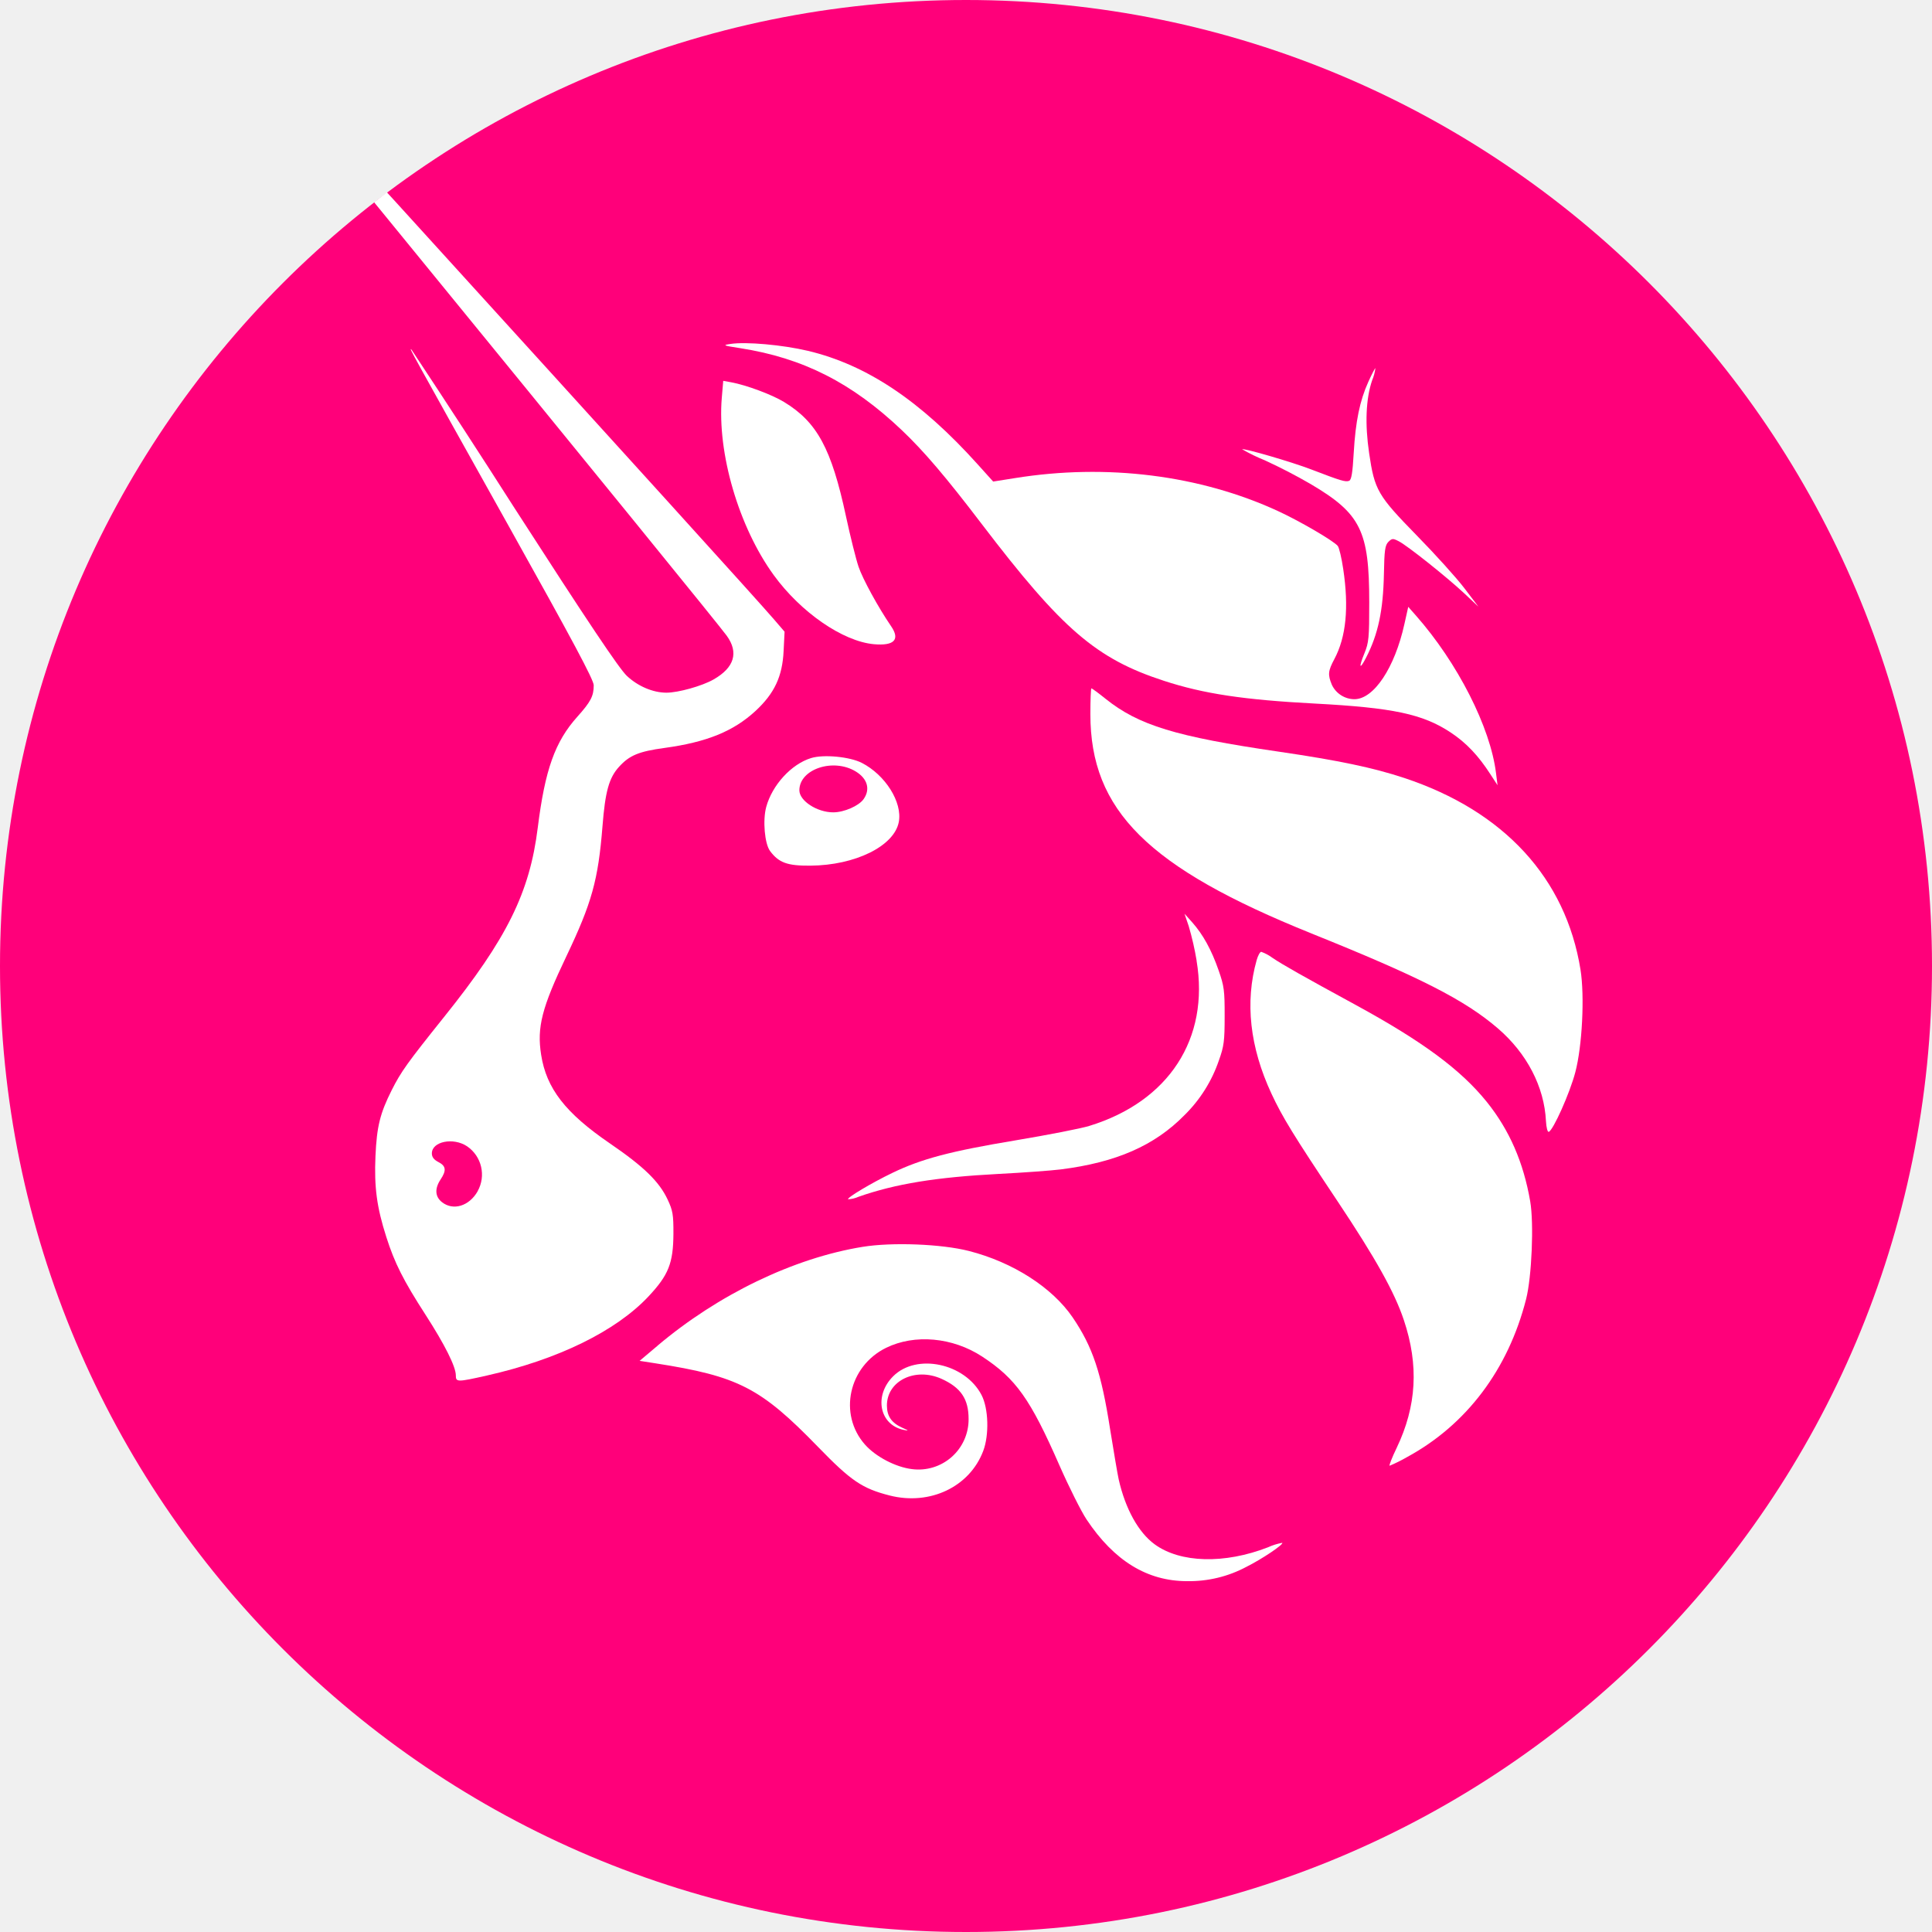
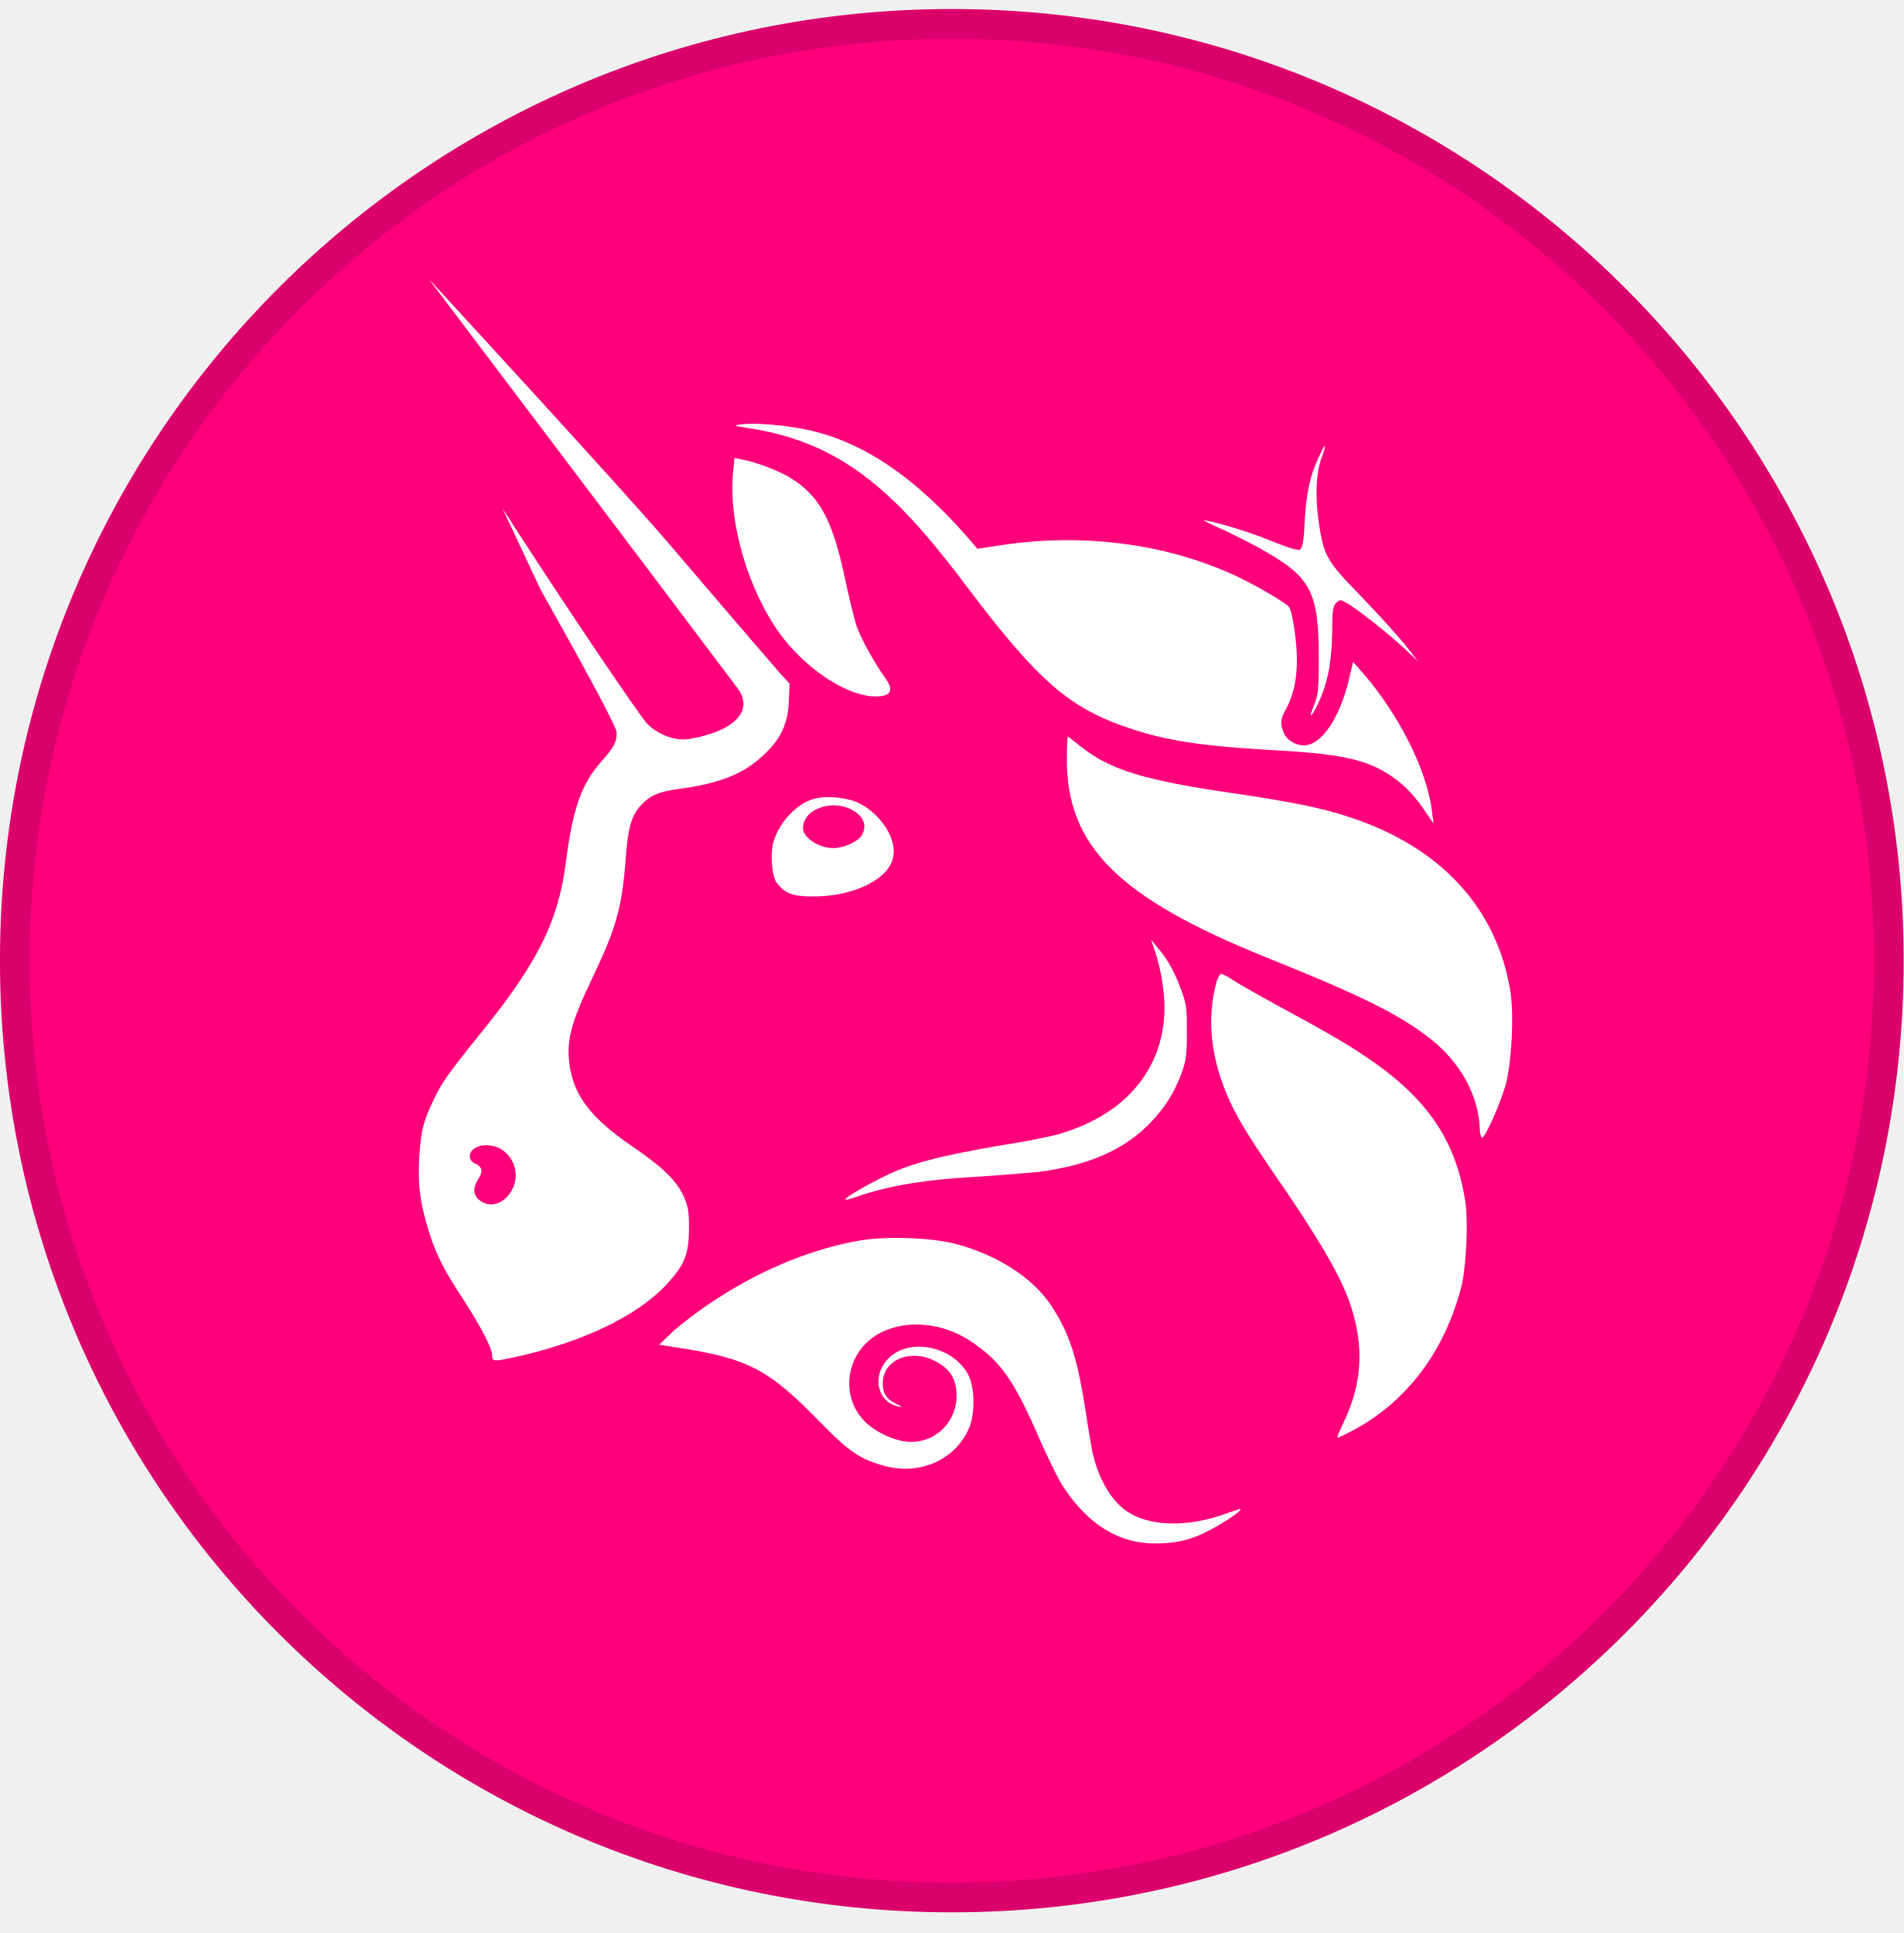
- <svg xmlns="http://www.w3.org/2000/svg" width="32" height="32" viewBox="0 0 32 32">
-   <g fill="none" fill-rule="evenodd">
-     <circle fill="#FF007A" fill-rule="nonzero" cx="16" cy="16" r="16" />
-     <g fill="#FFF">
-       <path d="M12.261 5.767c-.285-.044-.297-.05-.163-.07.257-.04.865.015 1.284.114.977.233 1.866.828 2.816 1.885l.252.28.36-.057c1.52-.245 3.067-.05 4.36.547.356.164.917.491.987.576.023.026.064.199.091.383.096.637.048 1.125-.146 1.49-.106.198-.112.26-.041.43a.416.416 0 00.372.236c.322 0 .668-.52.828-1.243l.064-.287.126.143c.692.784 1.235 1.853 1.328 2.613l.025.199-.117-.18c-.2-.31-.4-.522-.658-.693-.464-.307-.955-.411-2.255-.48-1.174-.062-1.839-.162-2.497-.377-1.121-.365-1.686-.852-3.018-2.599-.591-.776-.957-1.205-1.32-1.55-.827-.786-1.639-1.198-2.678-1.36z" fill-rule="nonzero" />
-       <path d="M22.422 7.5c.03-.52.1-.863.242-1.176.056-.124.109-.226.117-.226a.773.773 0 01-.055.204c-.103.304-.12.72-.049 1.203.09.614.142.702.79 1.365.305.311.659.703.787.872l.233.306-.233-.219c-.285-.267-.941-.79-1.086-.864-.097-.05-.112-.049-.172.01-.055.056-.067.138-.074.529-.012.608-.095 1-.296 1.39-.108.21-.125.166-.027-.073.073-.178.08-.256.08-.845 0-1.184-.141-1.468-.966-1.956a9.046 9.046 0 00-.764-.396 2.916 2.916 0 01-.374-.182c.023-.023.827.211 1.15.336.482.185.561.209.62.186.039-.015.058-.129.077-.464zm-9.607 2.025c-.579-.797-.937-2.02-.86-2.934l.024-.283.132.024c.248.045.675.204.875.326.548.333.786.772 1.027 1.898.071.33.164.703.207.83.068.203.328.678.54.987.152.222.05.327-.286.297-.514-.047-1.21-.527-1.659-1.145zm8.905 5.935c-2.707-1.09-3.66-2.036-3.66-3.632 0-.235.008-.427.017-.427.01 0 .115.077.233.172.549.44 1.164.628 2.865.876 1.001.147 1.565.265 2.085.437 1.652.548 2.674 1.66 2.918 3.174.07.44.029 1.265-.086 1.7-.09.344-.367.963-.44.987-.02.006-.04-.071-.046-.178-.028-.568-.315-1.122-.798-1.537-.549-.471-1.286-.847-3.089-1.572zm-1.9.452a4.808 4.808 0 00-.131-.572l-.07-.206.129.144c.177.2.318.454.436.794.091.259.101.336.1.757 0 .414-.011.5-.095.734a2.32 2.32 0 01-.571.908c-.495.504-1.13.782-2.048.898-.16.02-.624.054-1.033.075-1.03.054-1.707.164-2.316.378a.488.488 0 01-.174.042c-.024-.025.39-.272.733-.437.483-.233.963-.36 2.04-.539.532-.089 1.082-.196 1.221-.239 1.318-.404 1.995-1.446 1.778-2.737z" fill-rule="nonzero" />
-       <path d="M21.06 18.116c-.36-.773-.442-1.52-.245-2.216.021-.074.055-.135.075-.135a.73.73 0 01.189.102c.166.112.498.3 1.383.782 1.105.603 1.735 1.07 2.164 1.602.375.467.607.999.719 1.647.063.367.026 1.25-.068 1.62-.297 1.166-.988 2.082-1.972 2.616a2.53 2.53 0 01-.288.143c-.014 0 .038-.133.117-.297.33-.692.369-1.366.118-2.116-.153-.459-.466-1.02-1.097-1.966-.734-1.1-.914-1.394-1.095-1.782zm-10.167 4.171c1.005-.848 2.254-1.45 3.393-1.635.49-.08 1.308-.048 1.762.068.728.186 1.38.604 1.719 1.101.33.486.473.91.62 1.852.06.372.123.745.142.83.11.488.327.879.595 1.075.425.311 1.158.33 1.878.05a.981.981 0 01.236-.074c.026.026-.336.269-.592.397a2.014 2.014 0 01-.983.238c-.66 0-1.208-.335-1.665-1.02-.09-.135-.292-.538-.45-.897-.482-1.1-.72-1.436-1.28-1.803-.489-.32-1.118-.377-1.591-.145-.622.305-.795 1.1-.35 1.603.177.2.507.373.777.406a.83.83 0 00.939-.83c0-.332-.128-.52-.448-.665-.437-.197-.907.033-.905.444.001.175.077.285.253.365.113.05.115.055.023.036-.401-.084-.495-.567-.172-.888.387-.386 1.188-.216 1.463.31.116.221.129.662.028.928-.225.595-.883.907-1.55.737-.454-.116-.639-.241-1.186-.805-.951-.98-1.32-1.17-2.692-1.384l-.263-.041.3-.253z" fill-rule="nonzero" />
-       <path d="M6.196 3.35l.096.117c3.708 4.54 5.624 6.896 5.746 7.064.2.278.125.527-.219.723-.191.109-.585.219-.781.219-.223 0-.474-.107-.657-.28-.129-.123-.65-.901-1.853-2.768a188.53 188.53 0 00-1.712-2.633c-.049-.046-.048-.045 1.618 2.936 1.046 1.872 1.4 2.533 1.4 2.622 0 .18-.05.274-.272.522-.37.413-.535.877-.655 1.837-.134 1.077-.51 1.837-1.554 3.138-.61.762-.71.902-.865 1.209-.194.386-.247.603-.269 1.091-.023.516.022.85.18 1.343.138.432.282.718.65 1.288.318.493.501.859.501 1.002 0 .114.022.114.515.003 1.179-.266 2.136-.735 2.675-1.309.333-.355.411-.551.414-1.038.001-.318-.01-.385-.096-.568-.14-.298-.395-.546-.957-.93-.737-.504-1.051-.91-1.138-1.467-.072-.457.011-.78.419-1.634.421-.884.526-1.26.597-2.151.045-.576.108-.803.274-.985.172-.19.328-.255.755-.313.696-.095 1.139-.275 1.503-.61.316-.292.448-.573.468-.995l.016-.32-.177-.206c-.254-.296-2.355-2.614-6.304-6.956l-.106-.115-.212.165zM7.91 19.732a.566.566 0 00-.174-.746c-.228-.152-.583-.08-.583.118 0 .06.033.104.108.143.127.065.136.139.037.288-.101.152-.093.286.023.377.186.146.45.065.59-.18zm5.524-7.176c-.327.1-.644.447-.743.81-.06.221-.026.61.064.73.145.194.286.245.666.242.744-.005 1.39-.324 1.466-.723.062-.327-.223-.78-.614-.98-.202-.102-.631-.143-.839-.079zm.87.68c.115-.163.064-.34-.13-.458-.372-.227-.934-.04-.934.312 0 .174.293.365.561.365.18 0 .424-.107.503-.219z" />
-     </g>
+ <svg xmlns="http://www.w3.org/2000/svg" width="64" height="65" viewBox="0 0 64 65" fill="none">
+   <g clip-path="url(#clip0_11313_5458)">
+     <rect y="0.304" width="64" height="64" rx="32" fill="#FF007A" />
+     <path d="M25.193 14.4C24.667 14.325 24.642 14.3 24.892 14.275C25.368 14.2 26.471 14.3 27.248 14.475C29.052 14.9 30.681 16.002 32.41 17.93L32.861 18.455L33.512 18.355C36.294 17.905 39.15 18.255 41.531 19.357C42.182 19.657 43.21 20.258 43.335 20.408C43.385 20.458 43.46 20.784 43.51 21.109C43.686 22.286 43.611 23.162 43.235 23.838C43.034 24.213 43.034 24.313 43.16 24.639C43.26 24.889 43.56 25.064 43.836 25.064C44.438 25.064 45.064 24.113 45.365 22.786L45.49 22.261L45.715 22.511C46.993 23.938 47.996 25.916 48.146 27.317L48.196 27.693L47.971 27.368C47.595 26.792 47.244 26.416 46.768 26.091C45.916 25.515 45.014 25.34 42.633 25.215C40.478 25.089 39.251 24.914 38.048 24.514C35.993 23.838 34.941 22.962 32.51 19.732C31.432 18.305 30.756 17.529 30.079 16.878C28.601 15.451 27.122 14.7 25.193 14.4Z" fill="white" />
+     <path d="M43.861 17.579C43.912 16.628 44.037 16.002 44.312 15.426C44.413 15.201 44.513 15.001 44.538 15.001C44.563 15.001 44.513 15.176 44.438 15.376C44.237 15.927 44.212 16.703 44.338 17.579C44.513 18.706 44.588 18.856 45.791 20.083C46.342 20.658 46.994 21.384 47.244 21.685L47.67 22.235L47.244 21.835C46.718 21.334 45.515 20.383 45.24 20.258C45.064 20.158 45.039 20.158 44.914 20.283C44.814 20.383 44.789 20.533 44.789 21.259C44.764 22.386 44.613 23.087 44.237 23.813C44.037 24.188 44.012 24.113 44.187 23.688C44.312 23.362 44.338 23.212 44.338 22.135C44.338 19.957 44.087 19.432 42.559 18.555C42.183 18.33 41.531 18.005 41.155 17.829C40.754 17.654 40.454 17.504 40.479 17.504C40.529 17.454 42.007 17.88 42.584 18.13C43.461 18.48 43.611 18.505 43.711 18.48C43.786 18.405 43.836 18.205 43.861 17.579Z" fill="white" />
+     <path d="M26.22 21.309C25.168 19.857 24.491 17.604 24.642 15.927L24.692 15.401L24.942 15.451C25.393 15.526 26.17 15.827 26.546 16.052C27.548 16.653 27.999 17.479 28.425 19.532C28.551 20.133 28.726 20.834 28.801 21.059C28.927 21.434 29.403 22.311 29.803 22.861C30.079 23.262 29.904 23.462 29.277 23.412C28.325 23.312 27.047 22.436 26.22 21.309Z" fill="white" />
+     <path d="M42.583 32.199C37.622 30.197 35.868 28.469 35.868 25.54C35.868 25.114 35.893 24.764 35.893 24.764C35.918 24.764 36.093 24.914 36.319 25.09C37.321 25.891 38.449 26.241 41.581 26.692C43.41 26.967 44.463 27.167 45.415 27.493C48.447 28.494 50.326 30.547 50.777 33.326C50.903 34.127 50.827 35.654 50.627 36.455C50.452 37.081 49.95 38.233 49.825 38.258C49.8 38.258 49.75 38.132 49.75 37.932C49.7 36.881 49.173 35.879 48.297 35.103C47.244 34.202 45.891 33.526 42.583 32.199Z" fill="white" />
+     <path d="M39.075 33.025C39.025 32.65 38.9 32.174 38.825 31.974L38.7 31.598L38.925 31.874C39.251 32.249 39.501 32.7 39.727 33.326C39.902 33.801 39.902 33.952 39.902 34.728C39.902 35.479 39.877 35.654 39.727 36.079C39.476 36.755 39.176 37.231 38.674 37.757C37.772 38.683 36.595 39.184 34.916 39.409C34.615 39.434 33.763 39.509 33.011 39.559C31.132 39.659 29.879 39.86 28.751 40.26C28.601 40.31 28.451 40.36 28.426 40.335C28.375 40.285 29.152 39.835 29.779 39.534C30.656 39.109 31.558 38.883 33.538 38.533C34.515 38.383 35.517 38.182 35.768 38.082C38.248 37.306 39.476 35.378 39.075 33.025Z" fill="white" />
+     <path d="M41.356 37.056C40.704 35.629 40.554 34.277 40.904 33.001C40.955 32.875 41.005 32.75 41.055 32.75C41.105 32.75 41.255 32.825 41.406 32.925C41.706 33.126 42.333 33.476 43.937 34.352C45.966 35.454 47.119 36.305 47.921 37.282C48.622 38.133 49.048 39.109 49.249 40.311C49.374 40.986 49.299 42.614 49.124 43.29C48.572 45.418 47.319 47.12 45.49 48.096C45.215 48.246 44.989 48.347 44.964 48.347C44.939 48.347 45.039 48.096 45.189 47.796C45.791 46.519 45.866 45.292 45.415 43.916C45.139 43.064 44.563 42.038 43.41 40.311C42.032 38.308 41.706 37.782 41.356 37.056Z" fill="white" />
+     <path d="M22.687 44.716C24.541 43.164 26.822 42.063 28.927 41.712C29.829 41.562 31.332 41.612 32.159 41.837C33.487 42.188 34.69 42.939 35.316 43.865C35.918 44.767 36.193 45.543 36.469 47.27C36.569 47.946 36.695 48.647 36.72 48.797C36.92 49.698 37.321 50.399 37.822 50.775C38.599 51.35 39.952 51.376 41.28 50.875C41.506 50.8 41.706 50.725 41.706 50.75C41.756 50.8 41.08 51.25 40.629 51.476C40.002 51.801 39.501 51.901 38.825 51.901C37.622 51.901 36.594 51.275 35.767 50.024C35.592 49.773 35.241 49.047 34.941 48.371C34.063 46.344 33.612 45.743 32.585 45.067C31.683 44.491 30.53 44.366 29.653 44.791C28.501 45.342 28.2 46.819 29.002 47.721C29.328 48.096 29.929 48.397 30.43 48.472C31.357 48.597 32.159 47.871 32.159 46.944C32.159 46.344 31.933 45.993 31.332 45.718C30.53 45.367 29.653 45.768 29.678 46.544C29.678 46.869 29.829 47.07 30.154 47.22C30.355 47.32 30.355 47.32 30.204 47.295C29.478 47.145 29.302 46.243 29.879 45.668C30.58 44.967 32.059 45.267 32.56 46.243C32.761 46.644 32.785 47.445 32.61 47.946C32.184 49.047 30.981 49.623 29.753 49.298C28.927 49.072 28.576 48.847 27.573 47.821C25.819 46.018 25.143 45.668 22.637 45.292L22.161 45.217L22.687 44.716Z" fill="white" />
+     <path fill-rule="evenodd" clip-rule="evenodd" d="M24.792 23.137C25.168 23.637 25.018 24.113 24.391 24.463C24.041 24.664 23.314 24.864 22.963 24.864C22.562 24.864 22.086 24.664 21.76 24.338C21.535 24.113 19.1 20.528 16.895 17.098L18.177 19.832C20.106 23.262 20.733 24.488 20.733 24.639C20.733 24.964 20.633 25.139 20.232 25.59C19.555 26.341 19.255 27.192 19.029 28.97C18.778 30.947 18.102 32.349 16.172 34.728C15.045 36.13 14.869 36.38 14.594 36.956C14.243 37.657 14.143 38.057 14.092 38.958C14.042 39.91 14.143 40.511 14.418 41.412C14.669 42.213 14.944 42.739 15.621 43.765C16.197 44.666 16.548 45.342 16.548 45.593C16.548 45.793 16.598 45.793 17.5 45.593C19.655 45.092 21.434 44.241 22.412 43.189C23.013 42.538 23.163 42.188 23.163 41.287C23.163 40.711 23.139 40.586 22.988 40.235C22.738 39.684 22.261 39.234 21.234 38.533C19.881 37.606 19.305 36.855 19.154 35.854C19.029 35.003 19.179 34.427 19.931 32.85C20.708 31.223 20.908 30.547 21.034 28.895C21.109 27.843 21.234 27.418 21.535 27.092C21.86 26.742 22.136 26.616 22.913 26.516C24.191 26.341 25.018 26.016 25.669 25.39C26.246 24.864 26.496 24.338 26.521 23.562L26.546 22.986L26.221 22.636C25.711 22.051 24.091 20.157 22.412 18.193C20.82 16.332 14.418 9.381 14.418 9.381C14.309 9.248 21.694 19.01 24.792 23.137ZM17.2 40.035C17.475 39.559 17.325 38.958 16.874 38.658C16.448 38.383 15.796 38.508 15.796 38.883C15.796 38.983 15.847 39.084 15.997 39.134C16.222 39.259 16.247 39.384 16.072 39.659C15.897 39.935 15.897 40.185 16.122 40.36C16.473 40.636 16.949 40.486 17.2 40.035Z" fill="white" />
+     <path fill-rule="evenodd" clip-rule="evenodd" d="M27.348 26.867C26.747 27.042 26.171 27.693 25.995 28.344C25.895 28.744 25.945 29.47 26.12 29.695C26.396 30.046 26.647 30.146 27.348 30.146C28.726 30.146 29.904 29.545 30.029 28.819C30.155 28.218 29.628 27.392 28.902 27.017C28.526 26.817 27.749 26.741 27.348 26.867ZM28.952 28.118C29.152 27.818 29.077 27.492 28.701 27.267C28.025 26.842 26.997 27.192 26.997 27.843C26.997 28.168 27.524 28.519 28.025 28.519C28.351 28.519 28.802 28.319 28.952 28.118Z" fill="white" />
  </g>
+   <rect x="0.5" y="0.804" width="63" height="63" rx="31.5" stroke="#070B14" stroke-opacity="0.15" />
+   <defs>
+     <clipPath id="clip0_11313_5458">
+       <rect y="0.304" width="64" height="64" rx="32" fill="white" />
+     </clipPath>
+   </defs>
</svg>
